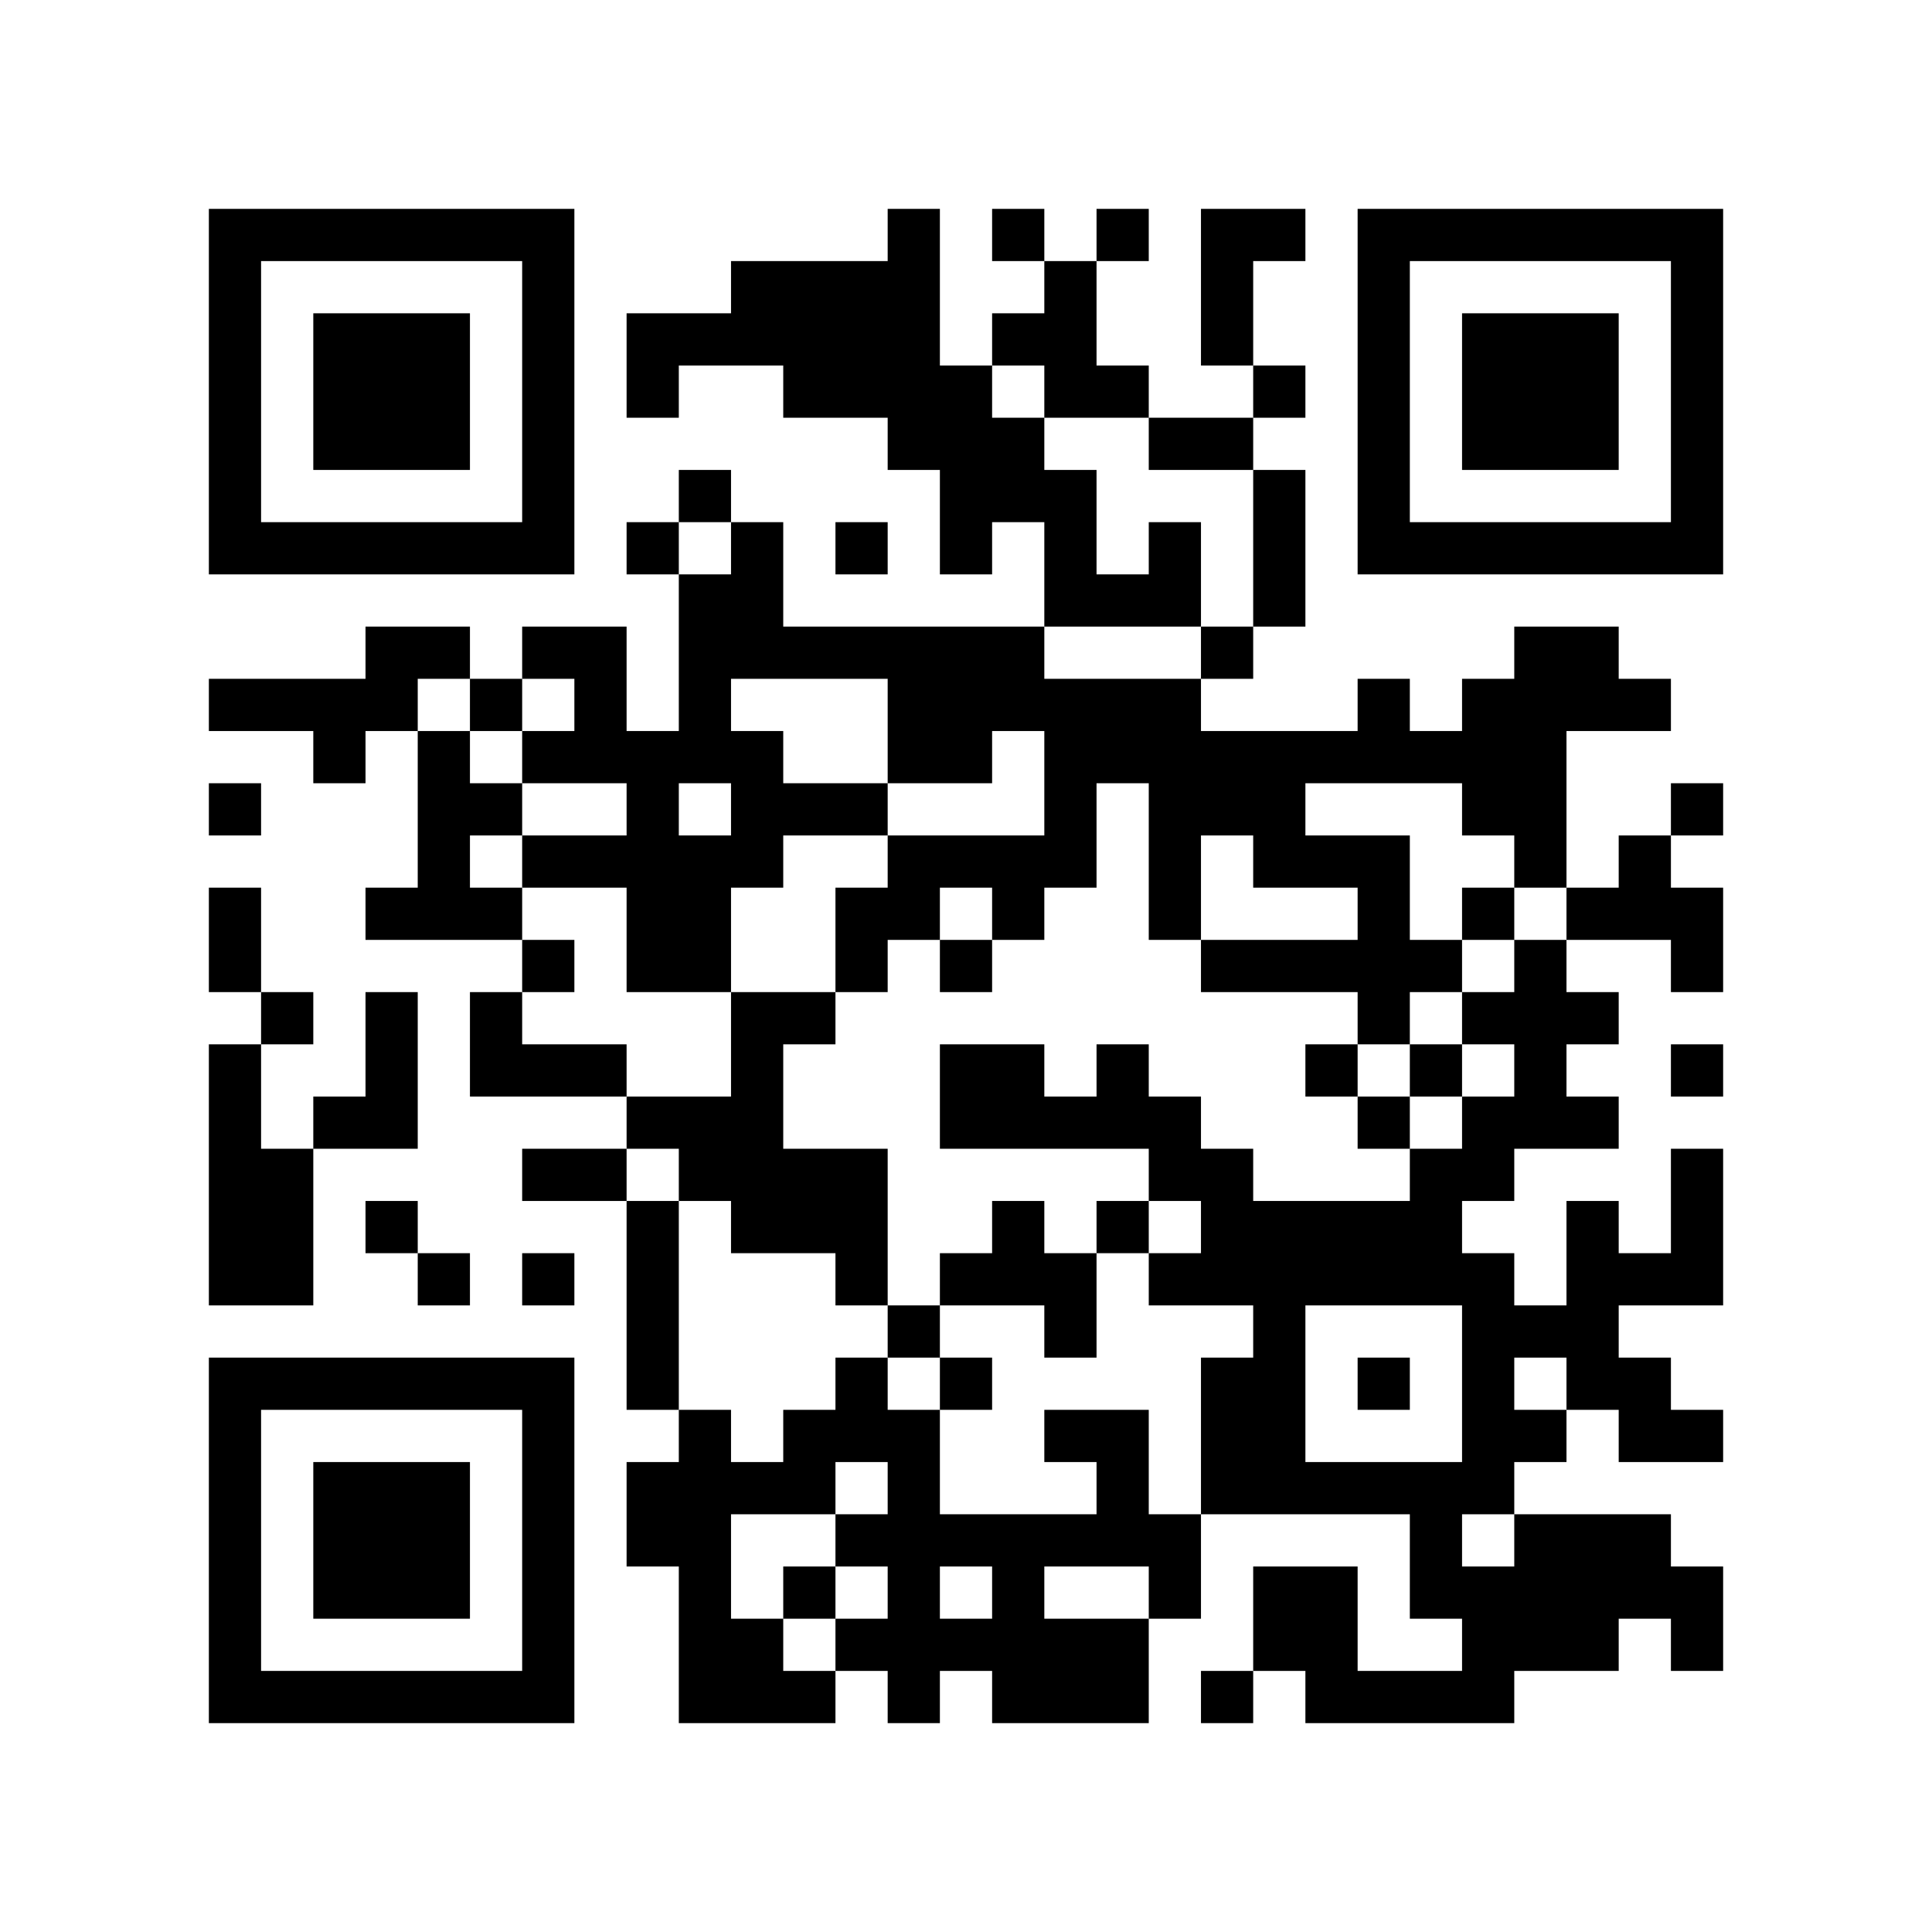
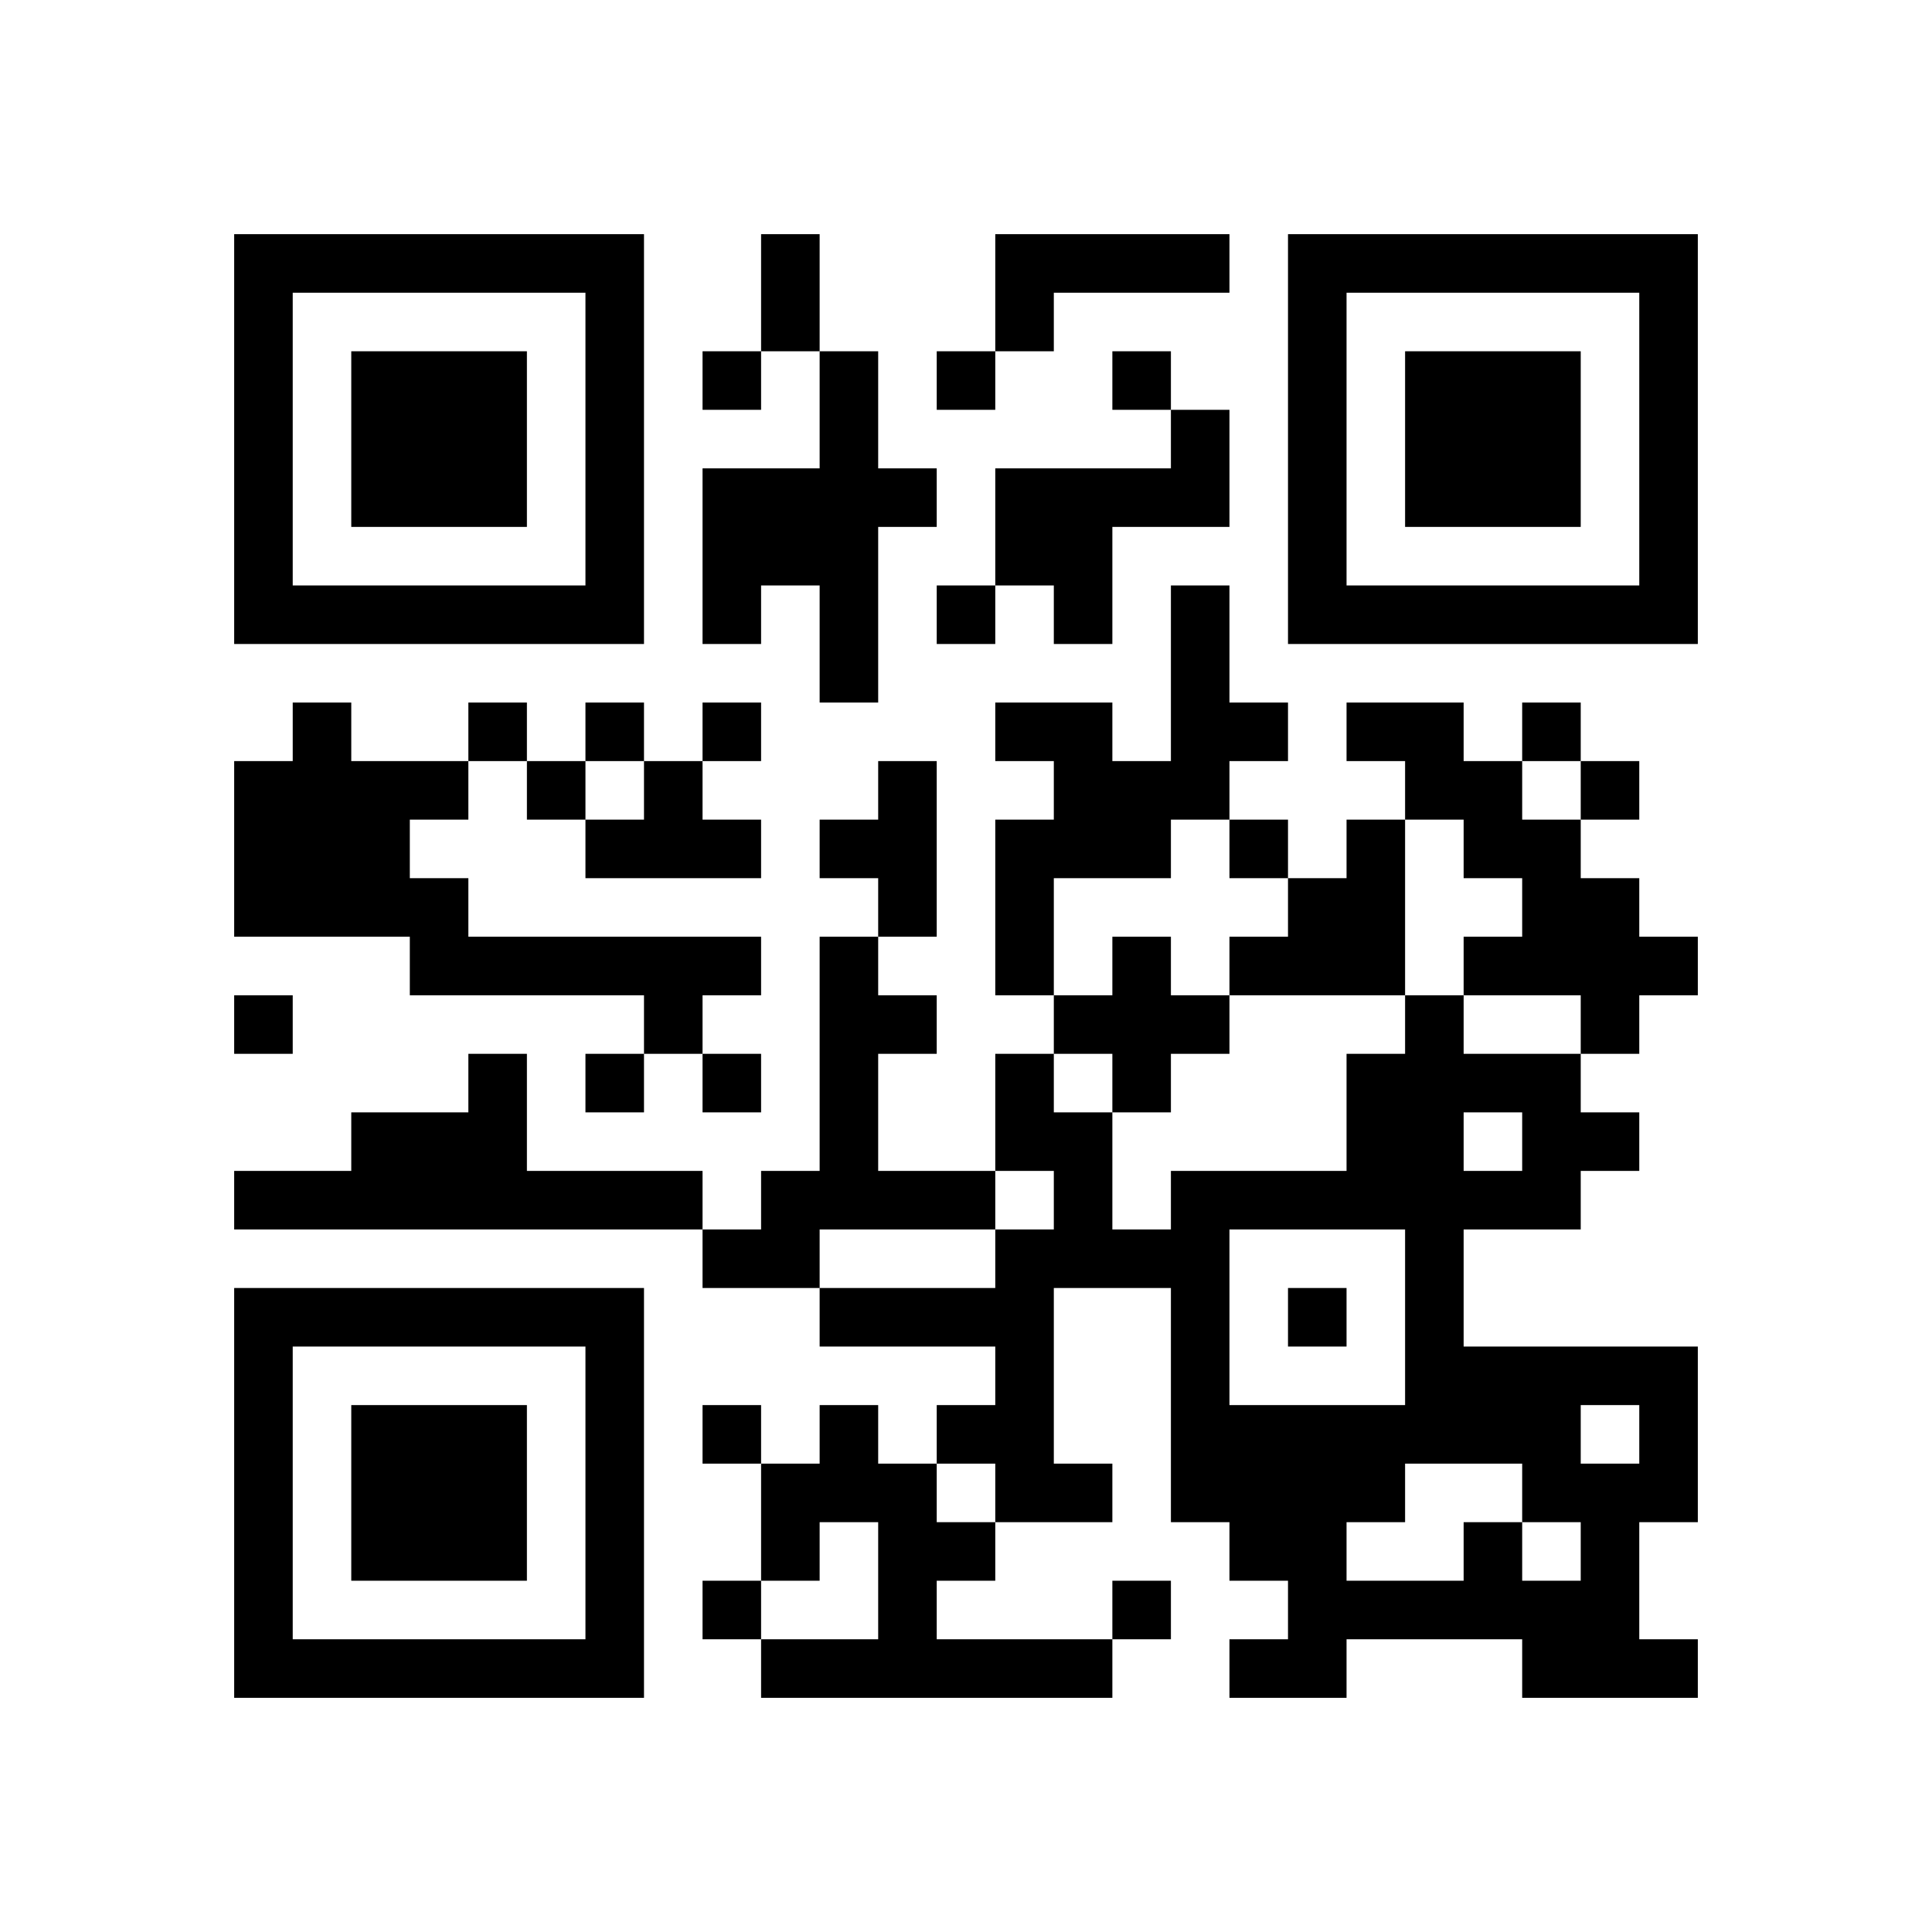
- <svg xmlns="http://www.w3.org/2000/svg" width="370" height="370" class="segno">
+ <svg xmlns="http://www.w3.org/2000/svg" width="330" height="330" class="segno">
  <g transform="scale(10)">
-     <path fill="#fff" d="M0 0h37v37h-37z" />
-     <path class="qrline" stroke="#000" d="M4 4.5h7m6 0h1m1 0h1m1 0h1m1 0h2m1 0h7m-29 1h1m5 0h1m3 0h4m2 0h1m2 0h1m2 0h1m5 0h1m-29 1h1m1 0h3m1 0h1m1 0h6m1 0h2m2 0h1m2 0h1m1 0h3m1 0h1m-29 1h1m1 0h3m1 0h1m1 0h1m2 0h4m1 0h2m2 0h1m1 0h1m1 0h3m1 0h1m-29 1h1m1 0h3m1 0h1m6 0h3m2 0h2m2 0h1m1 0h3m1 0h1m-29 1h1m5 0h1m2 0h1m4 0h3m3 0h1m1 0h1m5 0h1m-29 1h7m1 0h1m1 0h1m1 0h1m1 0h1m1 0h1m1 0h1m1 0h1m1 0h7m-20 1h2m5 0h3m1 0h1m-18 1h2m1 0h2m1 0h7m3 0h1m5 0h2m-27 1h4m1 0h1m1 0h1m1 0h1m3 0h6m3 0h1m1 0h4m-26 1h1m1 0h1m1 0h5m2 0h2m1 0h10m-26 1h1m3 0h2m2 0h1m1 0h3m3 0h1m1 0h3m3 0h2m2 0h1m-25 1h1m1 0h5m2 0h4m1 0h1m1 0h3m2 0h1m1 0h1m-28 1h1m2 0h3m2 0h2m2 0h2m1 0h1m2 0h1m3 0h1m1 0h1m1 0h3m-29 1h1m5 0h1m1 0h2m2 0h1m1 0h1m4 0h5m1 0h1m2 0h1m-28 1h1m1 0h1m1 0h1m4 0h2m10 0h1m1 0h3m-27 1h1m2 0h1m1 0h3m2 0h1m3 0h2m1 0h1m3 0h1m1 0h1m1 0h1m2 0h1m-29 1h1m1 0h2m4 0h3m3 0h5m3 0h1m1 0h3m-27 1h2m4 0h2m1 0h4m5 0h2m3 0h2m3 0h1m-29 1h2m1 0h1m4 0h1m1 0h3m2 0h1m1 0h1m1 0h5m2 0h1m1 0h1m-29 1h2m2 0h1m1 0h1m1 0h1m3 0h1m1 0h3m1 0h7m1 0h3m-21 1h1m4 0h1m2 0h1m3 0h1m3 0h3m-27 1h7m1 0h1m3 0h1m1 0h1m4 0h2m1 0h1m1 0h1m1 0h2m-28 1h1m5 0h1m2 0h1m1 0h3m2 0h2m1 0h2m3 0h2m1 0h2m-29 1h1m1 0h3m1 0h1m1 0h4m1 0h1m3 0h1m1 0h6m-25 1h1m1 0h3m1 0h1m1 0h2m2 0h7m4 0h1m1 0h3m-28 1h1m1 0h3m1 0h1m2 0h1m1 0h1m1 0h1m1 0h1m2 0h1m1 0h2m1 0h6m-29 1h1m5 0h1m2 0h2m1 0h6m2 0h2m2 0h3m1 0h1m-29 1h7m2 0h3m1 0h1m1 0h3m1 0h1m1 0h4" />
+     <path fill="#fff" d="M0 0h33v33h-33z" />
+     <path class="qrline" stroke="#000" d="M4 4.5h7m2 0h1m3 0h4m1 0h7m-25 1h1m5 0h1m2 0h1m3 0h1m4 0h1m5 0h1m-25 1h1m1 0h3m1 0h1m1 0h1m1 0h1m1 0h1m2 0h1m2 0h1m1 0h3m1 0h1m-25 1h1m1 0h3m1 0h1m3 0h1m5 0h1m1 0h1m1 0h3m1 0h1m-25 1h1m1 0h3m1 0h1m1 0h4m1 0h4m1 0h1m1 0h3m1 0h1m-25 1h1m5 0h1m1 0h3m2 0h2m3 0h1m5 0h1m-25 1h7m1 0h1m1 0h1m1 0h1m1 0h1m1 0h1m1 0h7m-15 1h1m5 0h1m-16 1h1m2 0h1m1 0h1m1 0h1m4 0h2m1 0h2m1 0h2m1 0h1m-23 1h4m1 0h1m1 0h1m3 0h1m2 0h3m3 0h2m1 0h1m-24 1h3m3 0h3m1 0h2m1 0h3m1 0h1m1 0h1m1 0h2m-23 1h4m7 0h1m1 0h1m4 0h2m2 0h2m-21 1h6m1 0h1m2 0h1m1 0h1m1 0h3m1 0h4m-25 1h1m6 0h1m2 0h2m2 0h3m3 0h1m2 0h1m-20 1h1m1 0h1m1 0h1m1 0h1m2 0h1m1 0h1m3 0h4m-21 1h3m5 0h1m2 0h2m4 0h2m1 0h2m-24 1h8m1 0h4m1 0h1m1 0h7m-15 1h2m3 0h4m3 0h1m-21 1h7m3 0h4m2 0h1m1 0h1m1 0h1m-21 1h1m5 0h1m6 0h1m2 0h1m3 0h5m-25 1h1m1 0h3m1 0h1m1 0h1m1 0h1m1 0h2m2 0h7m1 0h1m-25 1h1m1 0h3m1 0h1m2 0h3m1 0h2m1 0h4m2 0h3m-25 1h1m1 0h3m1 0h1m2 0h1m1 0h2m4 0h2m2 0h1m1 0h1m-24 1h1m5 0h1m1 0h1m2 0h1m3 0h1m2 0h6m-24 1h7m2 0h6m2 0h2m3 0h3" />
  </g>
</svg>
